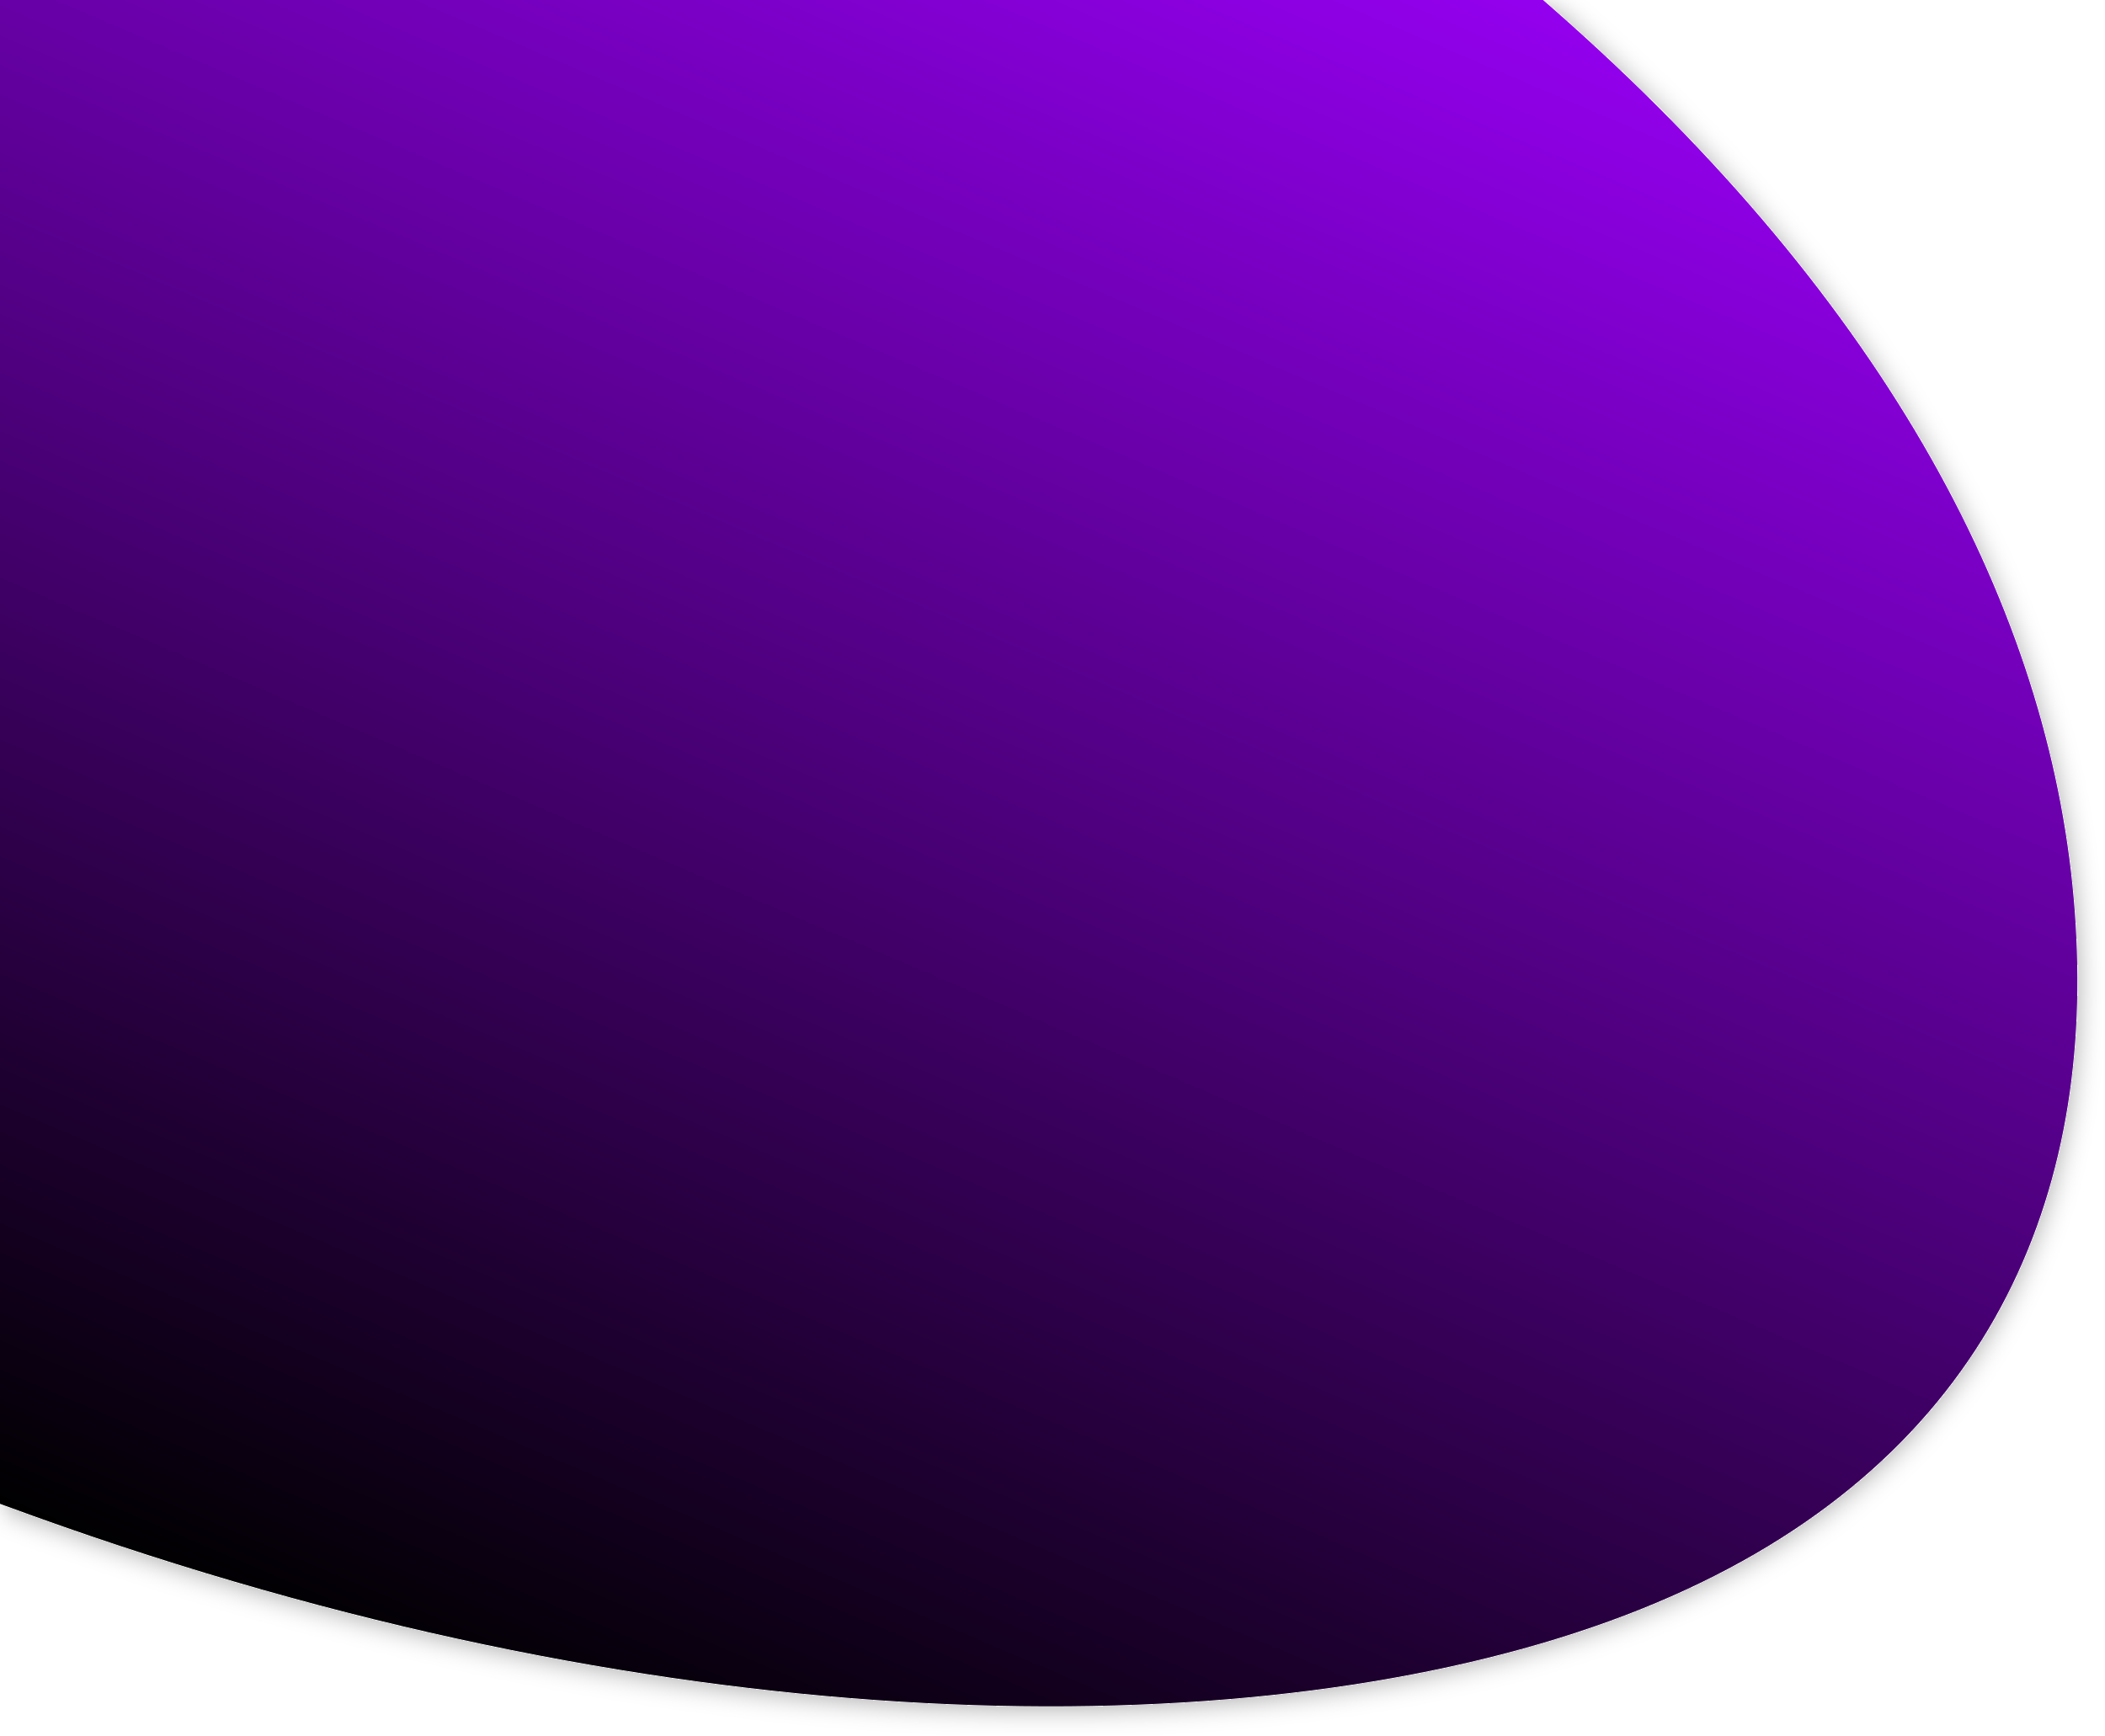
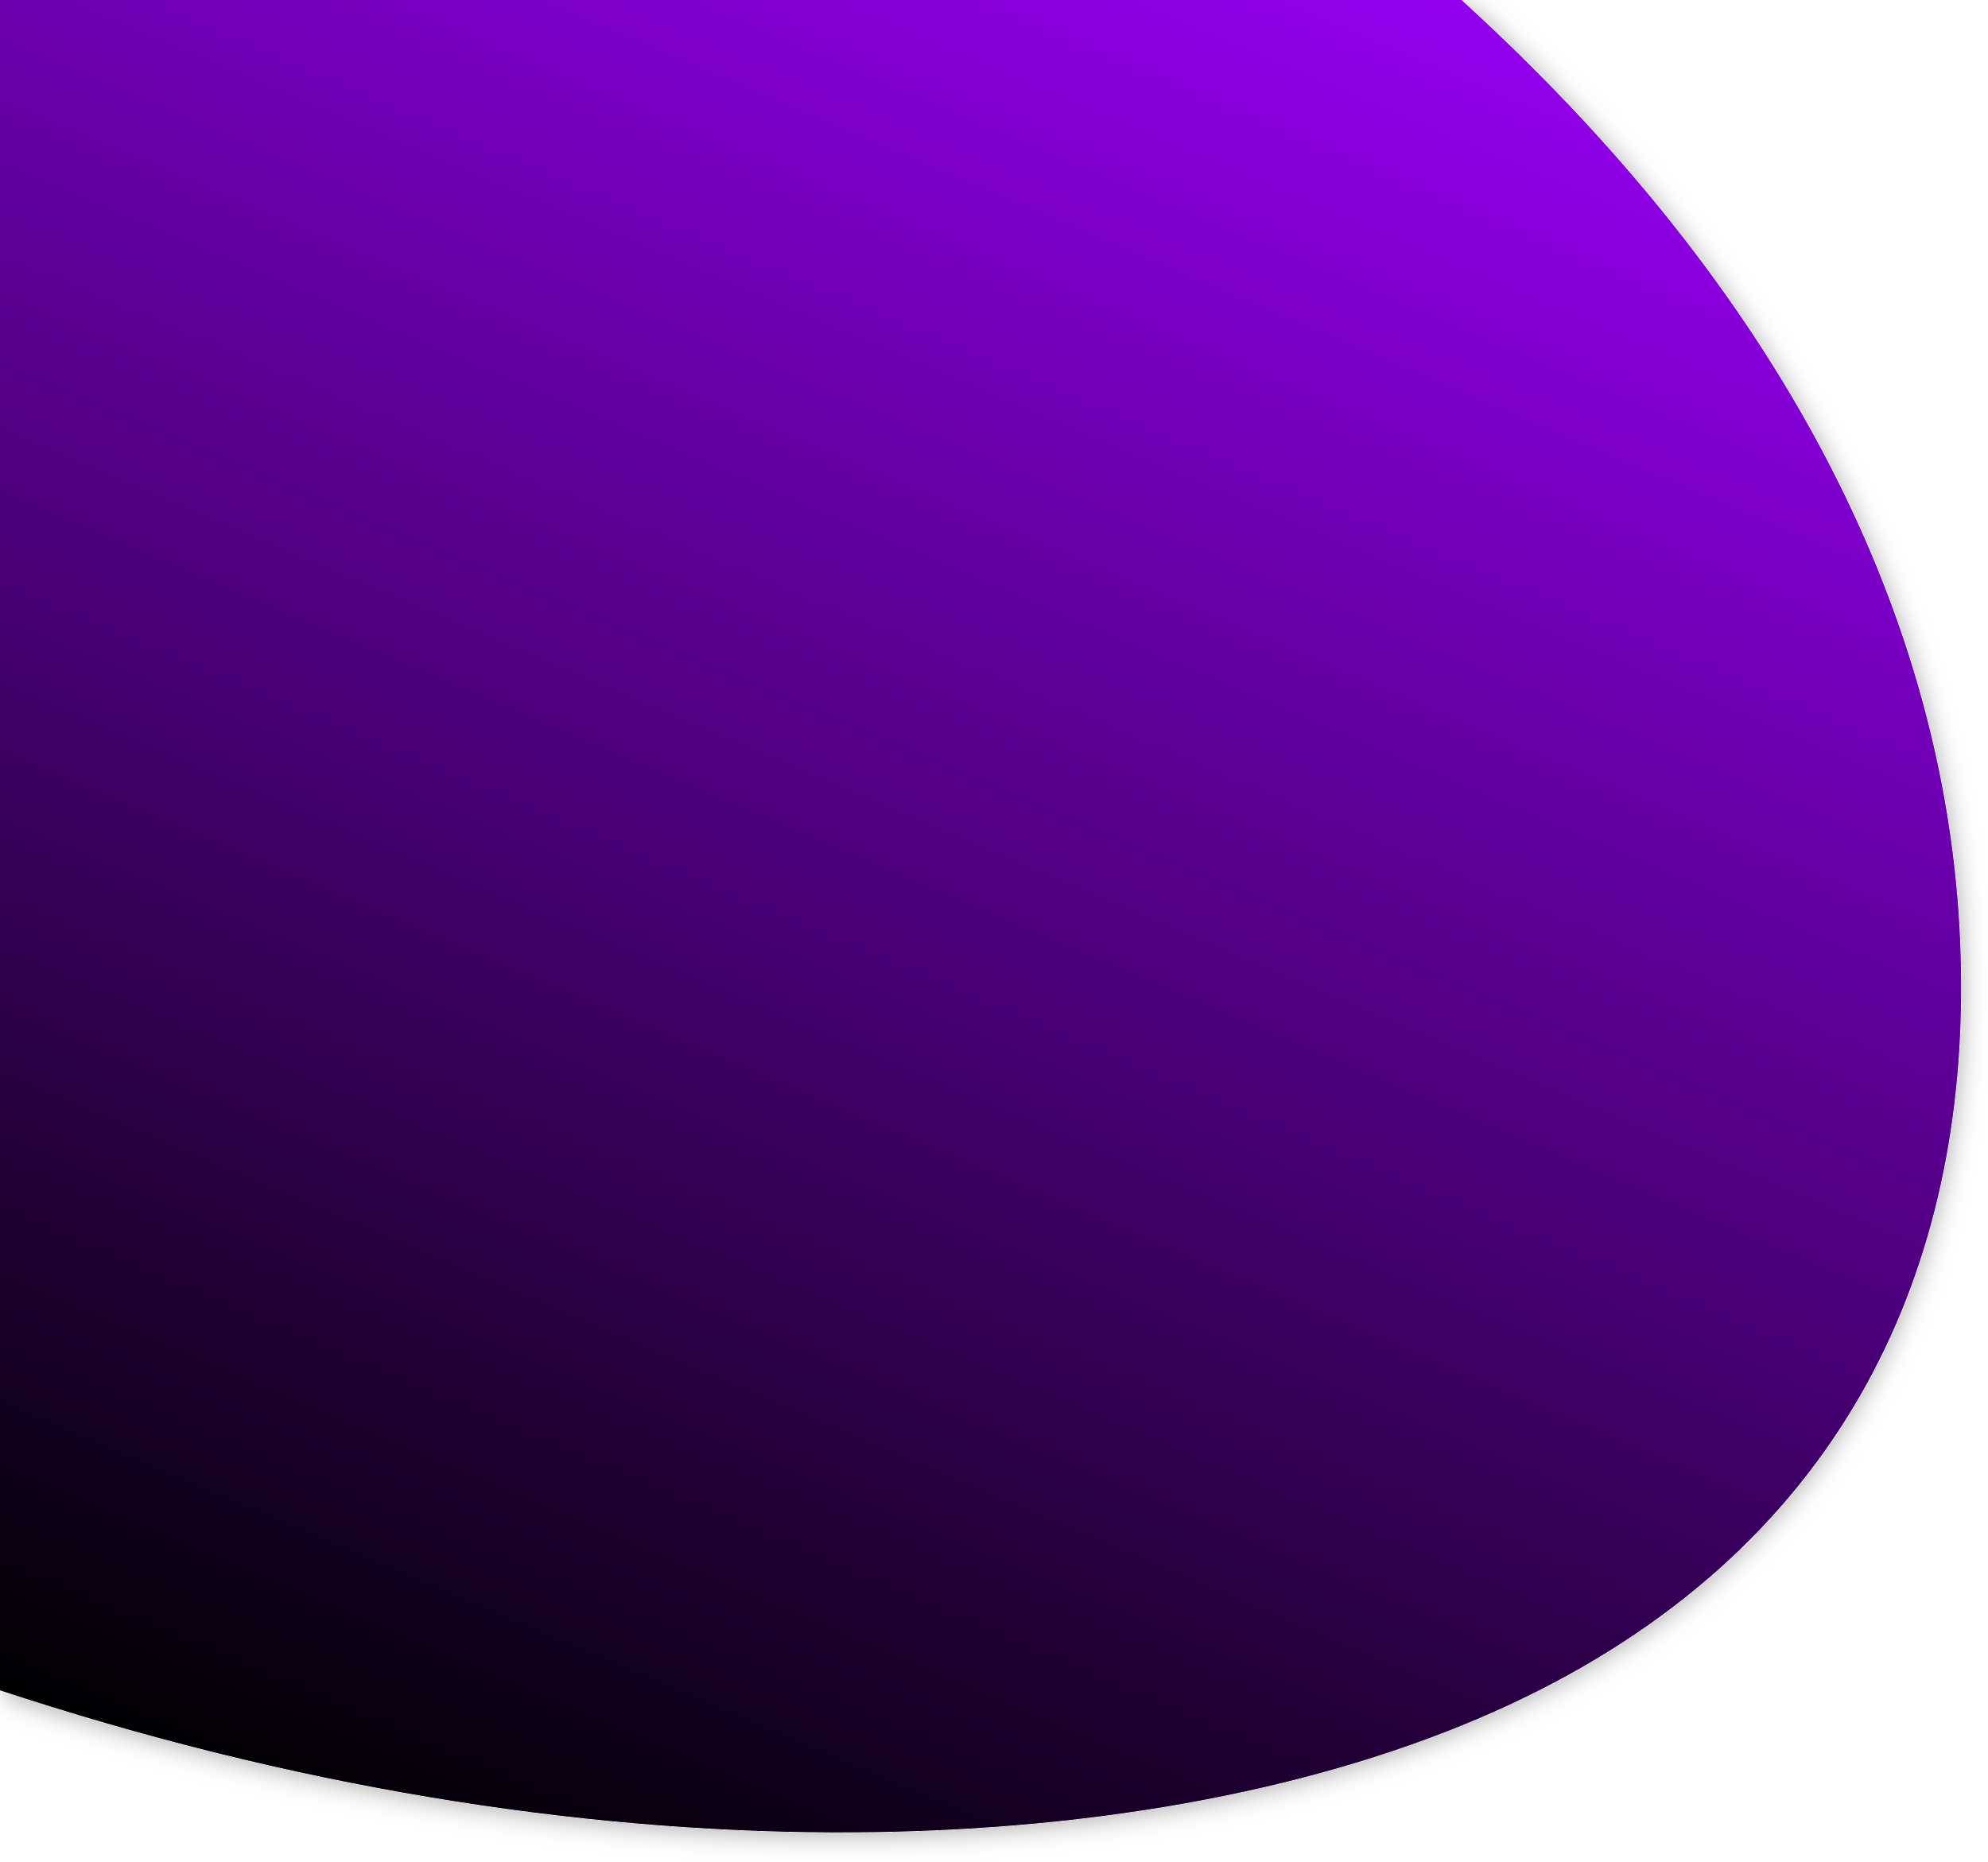
- <svg xmlns="http://www.w3.org/2000/svg" width="992" height="818" viewBox="0 0 992 818" fill="none">
+ <svg xmlns="http://www.w3.org/2000/svg" width="975" height="913" viewBox="0 0 975 913" fill="none">
  <g filter="url(#filter0_d_122_127)">
-     <path d="M-625.42 276.253C-720.554 101.687 -597.103 -59.163 -434.775 -167.592C-272.447 -276.023 -72.57 -332.599 146.079 -293.243C364.419 -253.164 601.531 -117.151 753.464 23.555C905.396 164.262 972.457 308.94 978.493 442.136C984.837 574.609 930.157 695.6 773.112 758.471C616.067 821.341 356.966 825.368 69.891 732.958C-215.855 641.113 -530.594 451.541 -625.42 276.253Z" fill="url(#paint0_linear_122_127)" />
+     <path d="M-663.301 365.176C-752.937 177.703 -620.731 -3.697 -451.119 -129.226C-281.507 -254.755 -75.816 -324.978 145.039 -290.801C365.55 -255.818 601.226 -116.436 750.042 31.587C898.858 179.61 961.156 335.468 961.834 481.242C962.856 626.21 902.257 761.094 739.889 836.46C577.521 911.826 313.727 926.869 25.427 837.335C-261.545 748.368 -574.008 553.453 -663.301 365.176Z" fill="url(#paint0_linear_122_127)" />
  </g>
  <defs>
-     <filter id="filter0_d_122_127" x="-671.031" y="-317.162" width="1662.41" height="1134.79" filterUnits="userSpaceOnUse" color-interpolation-filters="sRGB">
+     <filter id="filter0_d_122_127" x="-704.617" y="-310.821" width="1678.86" height="1223.1" filterUnits="userSpaceOnUse" color-interpolation-filters="sRGB">
      <feFlood flood-opacity="0" result="BackgroundImageFix" />
      <feColorMatrix in="SourceAlpha" type="matrix" values="0 0 0 0 0 0 0 0 0 0 0 0 0 0 0 0 0 0 127 0" result="hardAlpha" />
      <feOffset dy="1" />
      <feGaussianBlur stdDeviation="6.2" />
      <feComposite in2="hardAlpha" operator="out" />
      <feColorMatrix type="matrix" values="0 0 0 0 0 0 0 0 0 0 0 0 0 0 0 0 0 0 0.33 0" />
      <feBlend mode="normal" in2="BackgroundImageFix" result="effect1_dropShadow_122_127" />
      <feBlend mode="normal" in="SourceGraphic" in2="effect1_dropShadow_122_127" result="shape" />
    </filter>
-     <linearGradient id="paint0_linear_122_127" x1="387.647" y1="-215.698" x2="-6.049" y2="708.483" gradientUnits="userSpaceOnUse">
+     <linearGradient id="paint0_linear_122_127" x1="387.647" y1="-215.698" x2="-50.837" y2="813.62" gradientUnits="userSpaceOnUse">
      <stop stop-color="#9E00FF" />
      <stop offset="1" />
    </linearGradient>
  </defs>
</svg>
